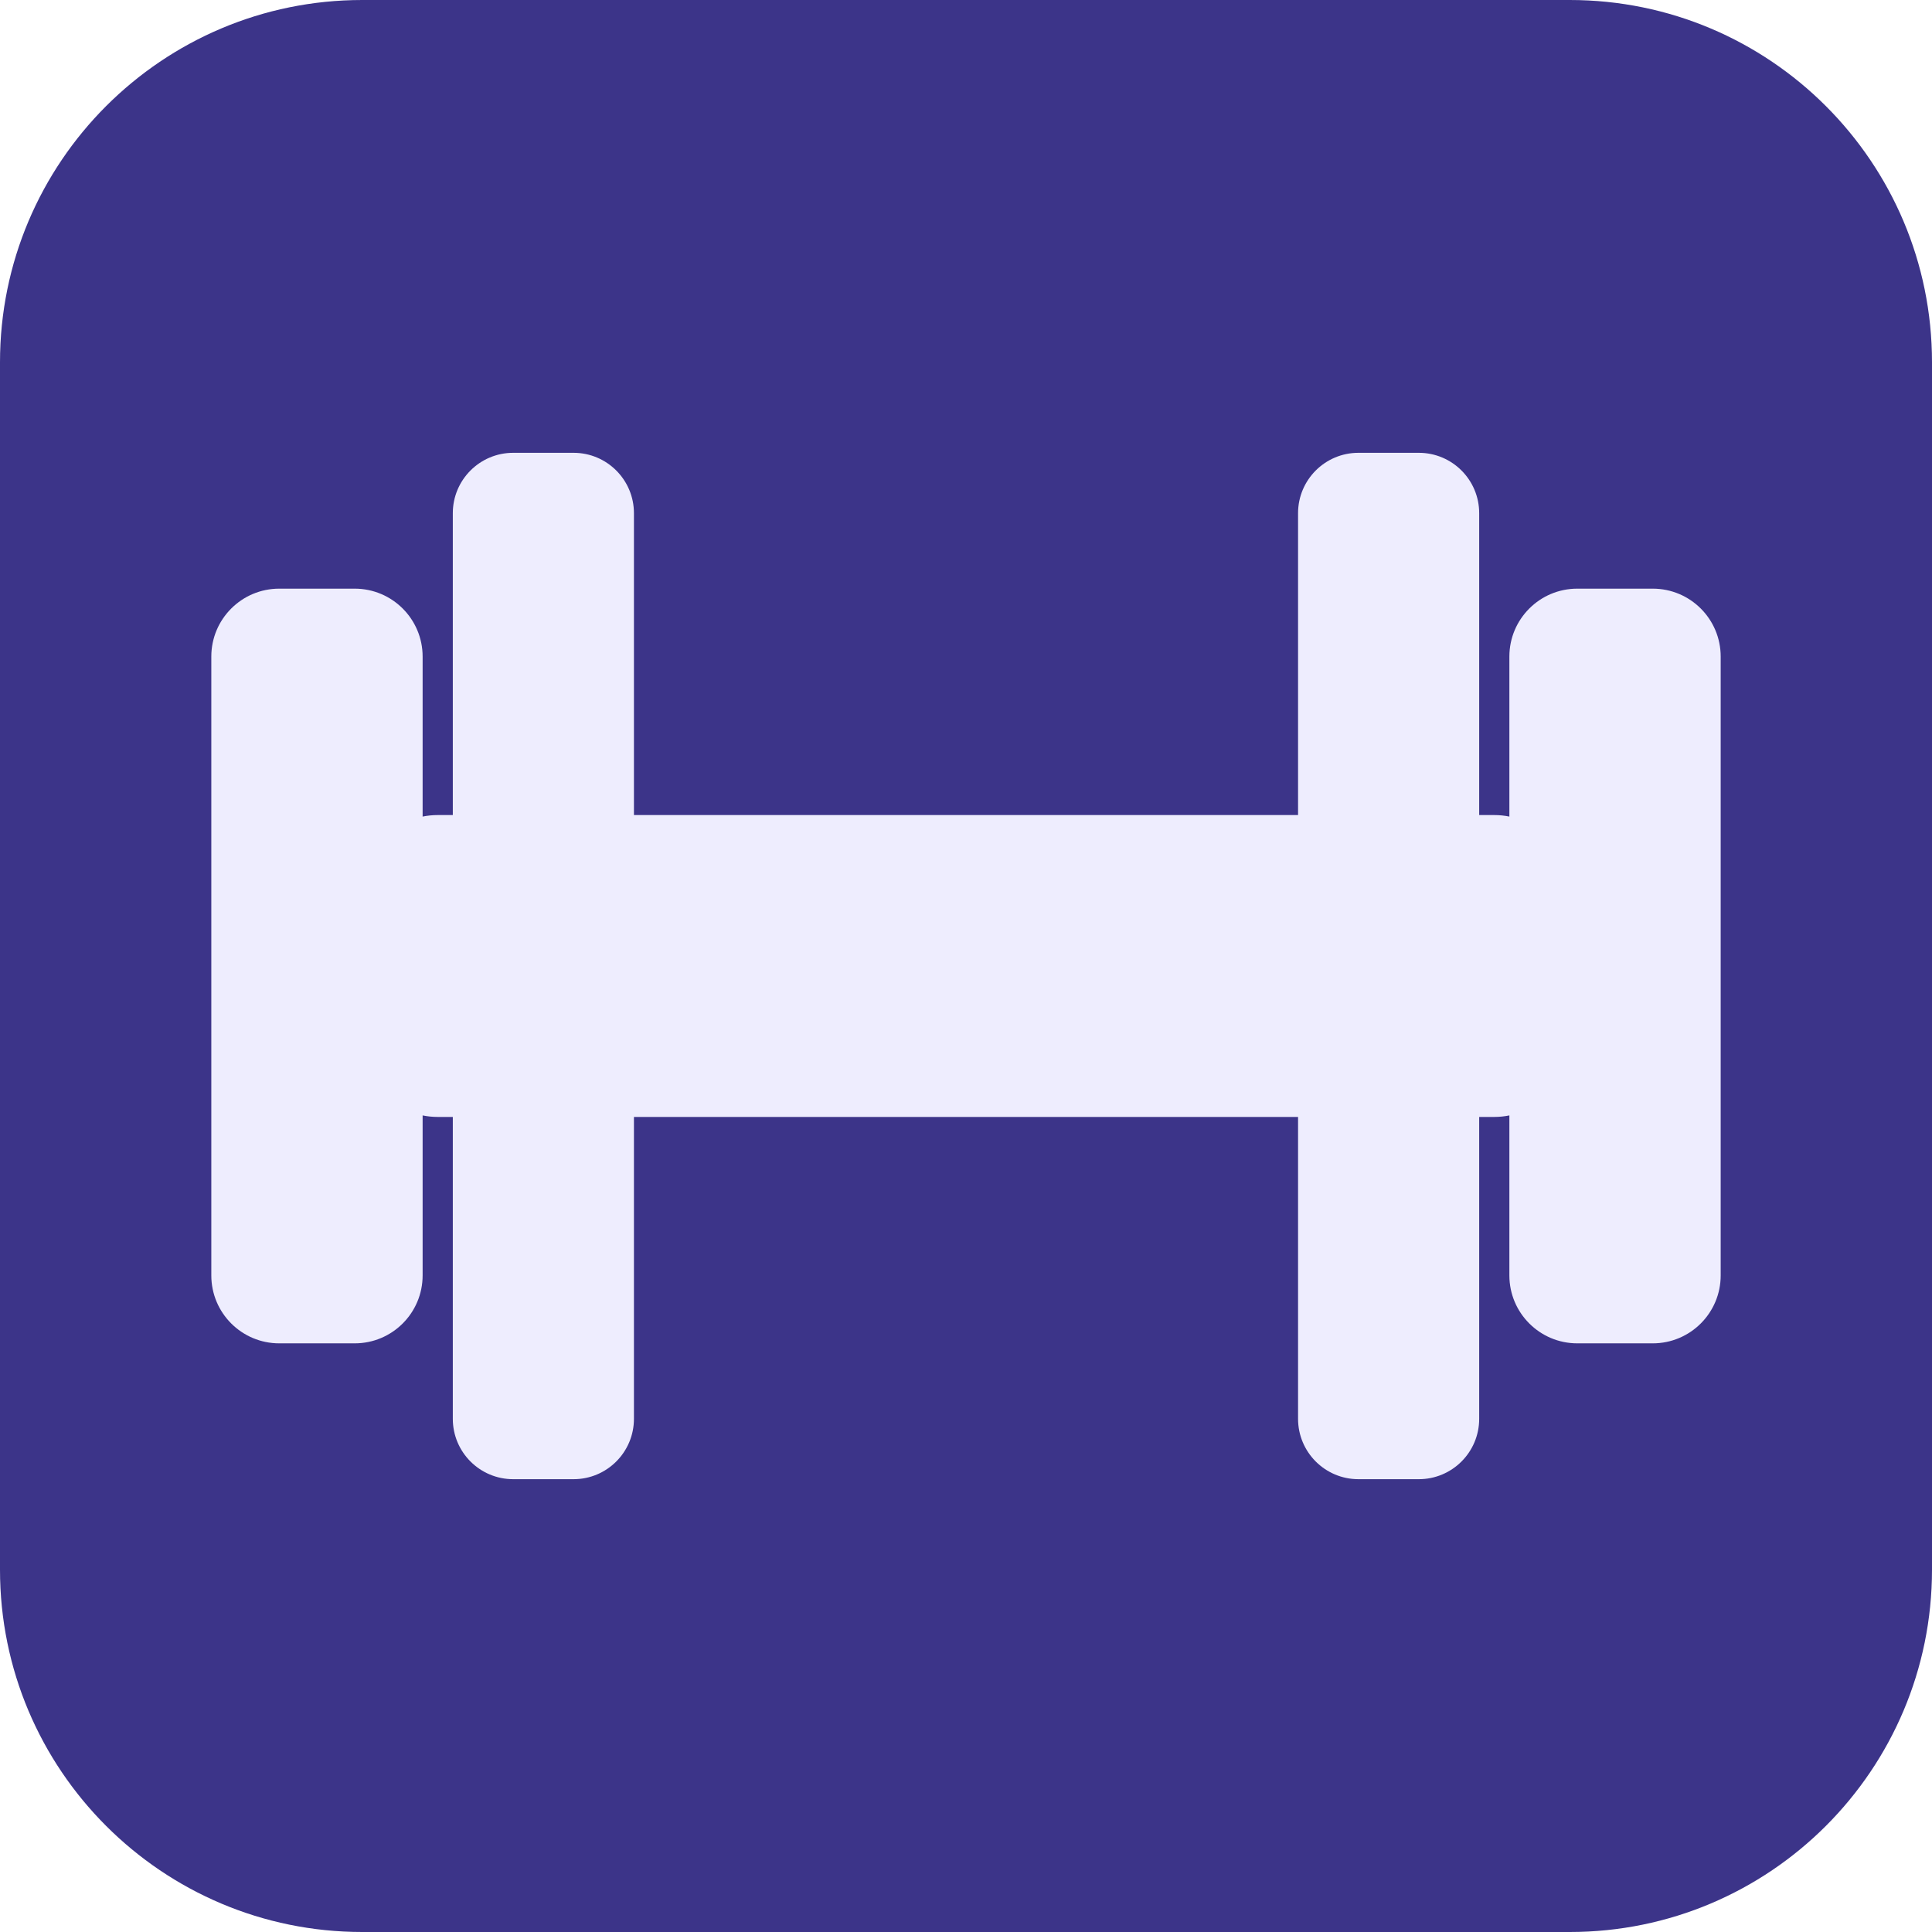
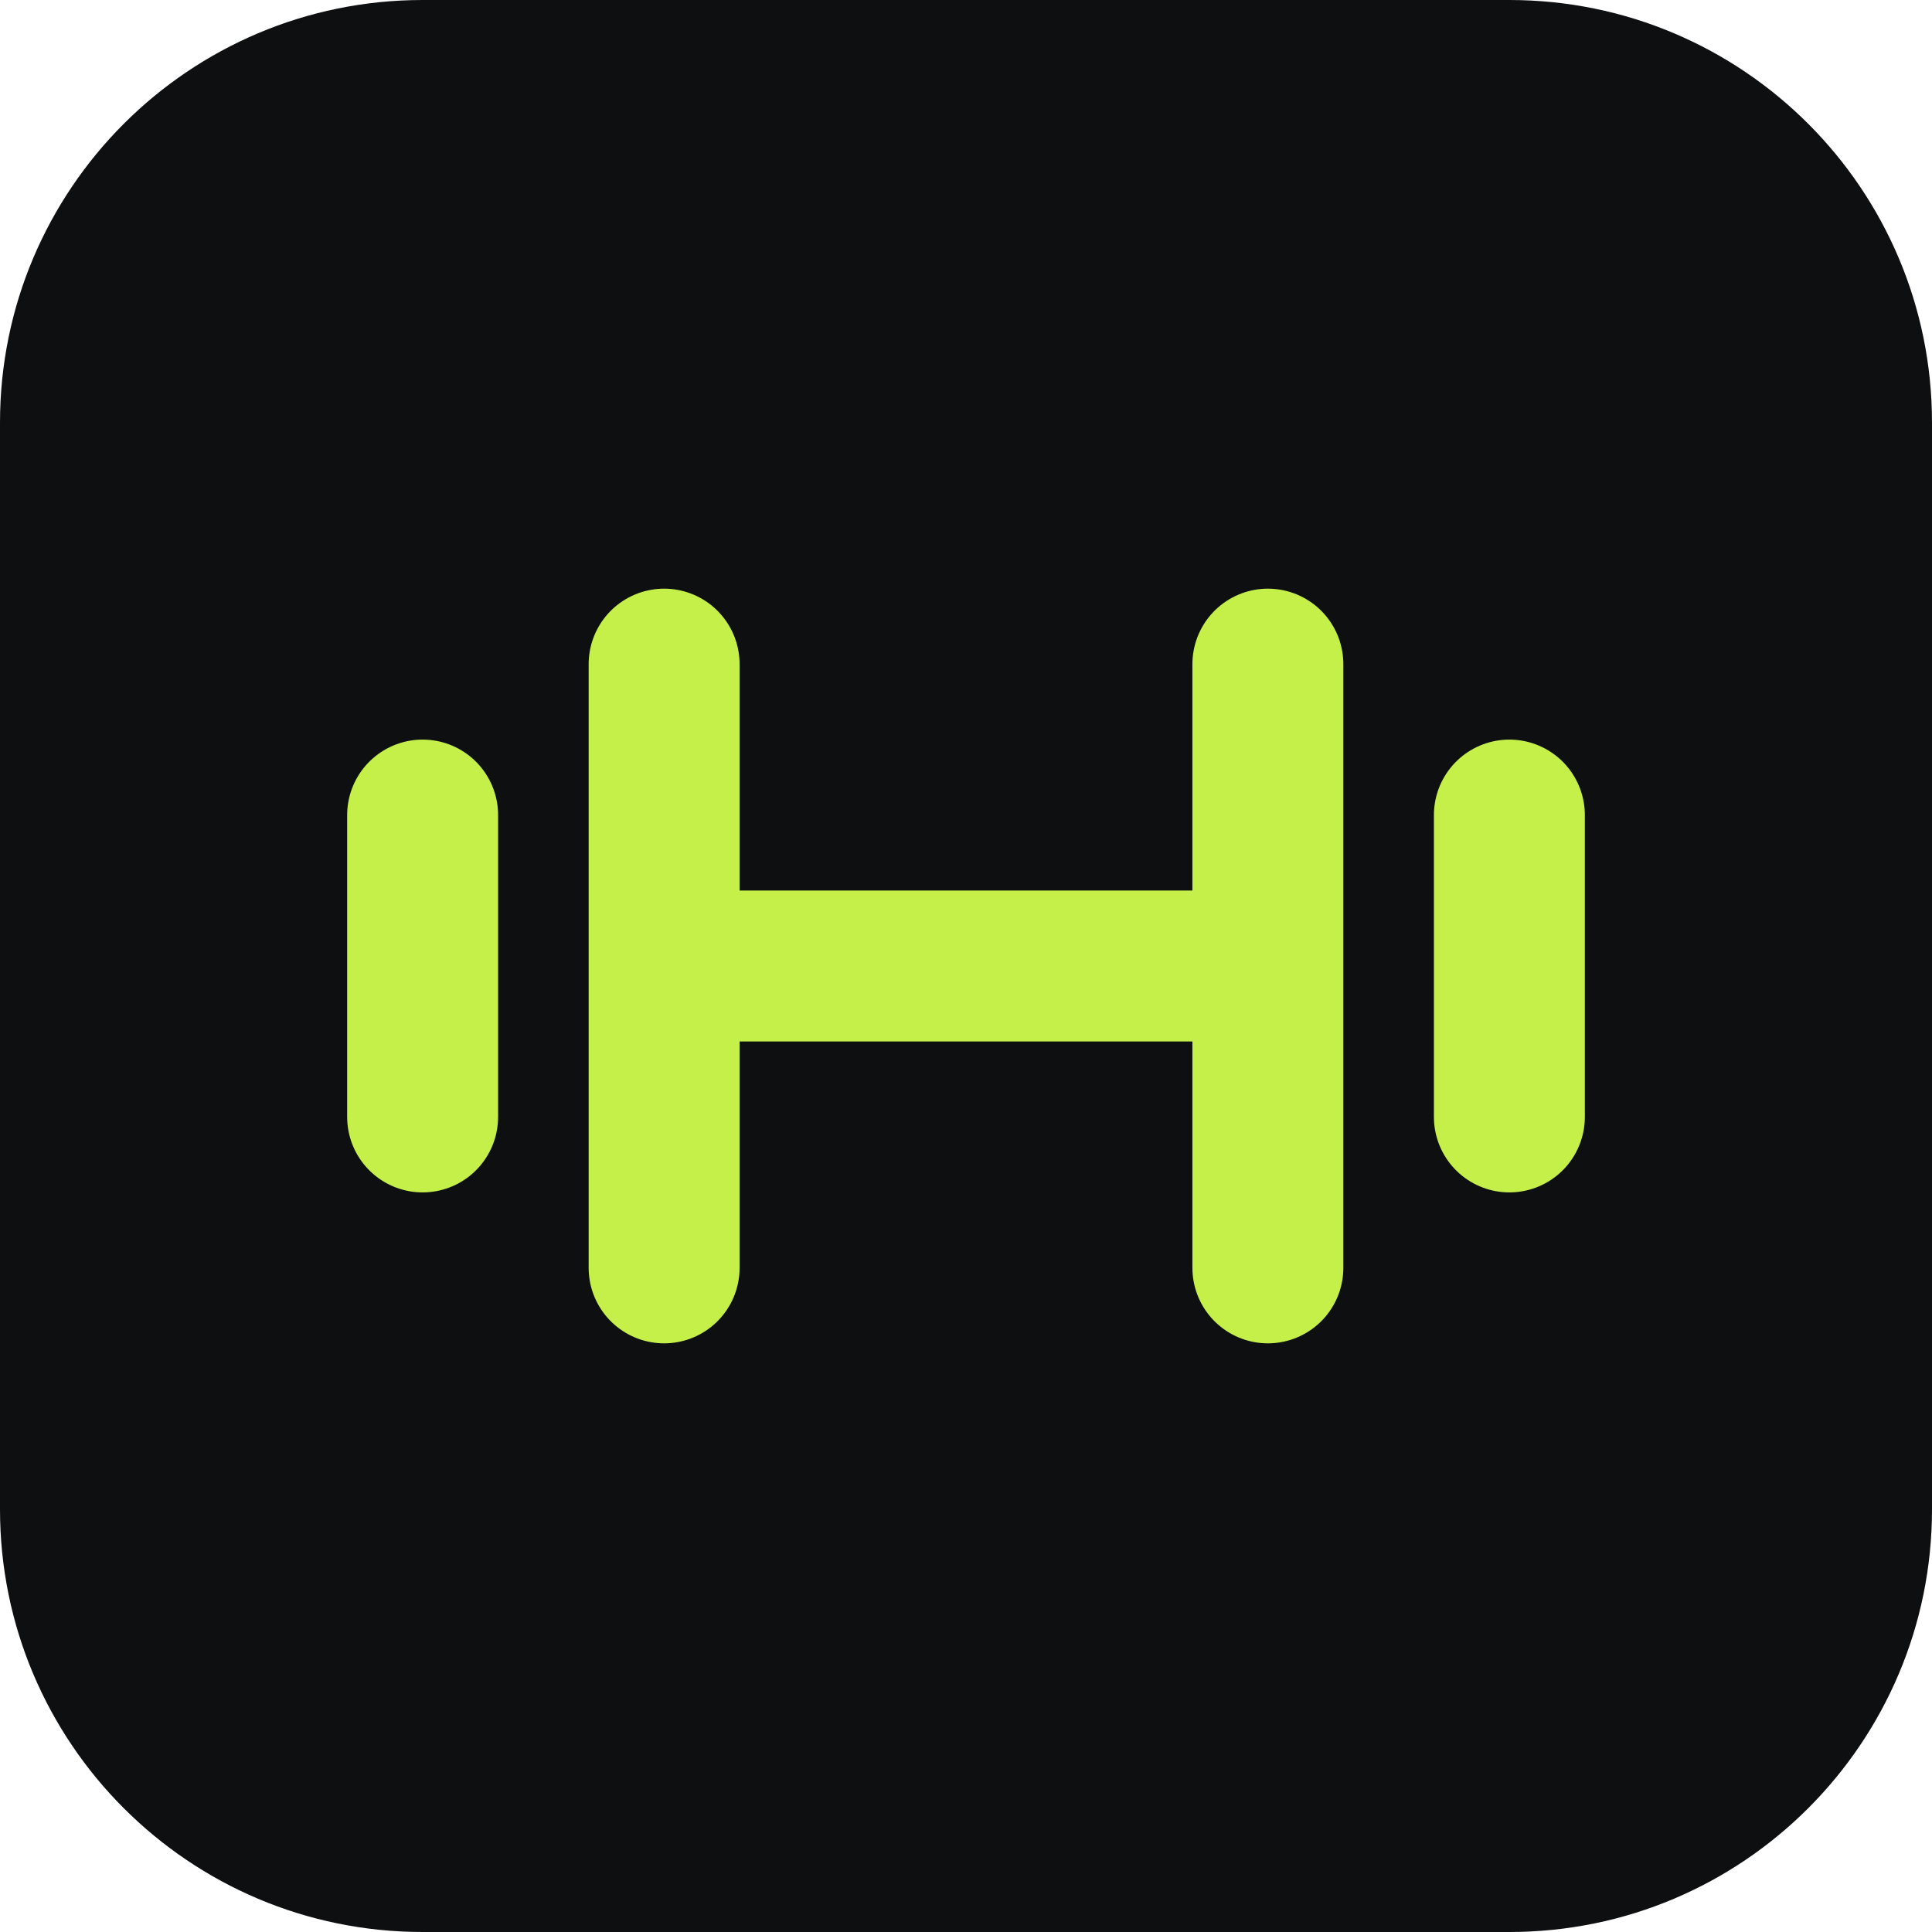
<svg xmlns="http://www.w3.org/2000/svg" viewBox="0 0 512 512">
-   <rect width="512" height="512" rx="96" fill="#3c3489" />
-   <g fill="#eeedfe">
-     <rect x="96" y="216" width="320" height="80" rx="20" />
-     <rect x="56" y="156" width="56" height="200" rx="18" />
-     <rect x="400" y="156" width="56" height="200" rx="18" />
-     <rect x="120" y="120" width="48" height="272" rx="16" />
-     <rect x="344" y="120" width="48" height="272" rx="16" />
+   <rect width="512" height="512" rx="112" fill="#0e0f11" />
+   <g fill="none" stroke="#c5f04a" stroke-width="40" stroke-linecap="round">
+     <path d="M176 176v160M336 176v160M112 216v80M400 216v80M176 256h160" />
  </g>
</svg>
